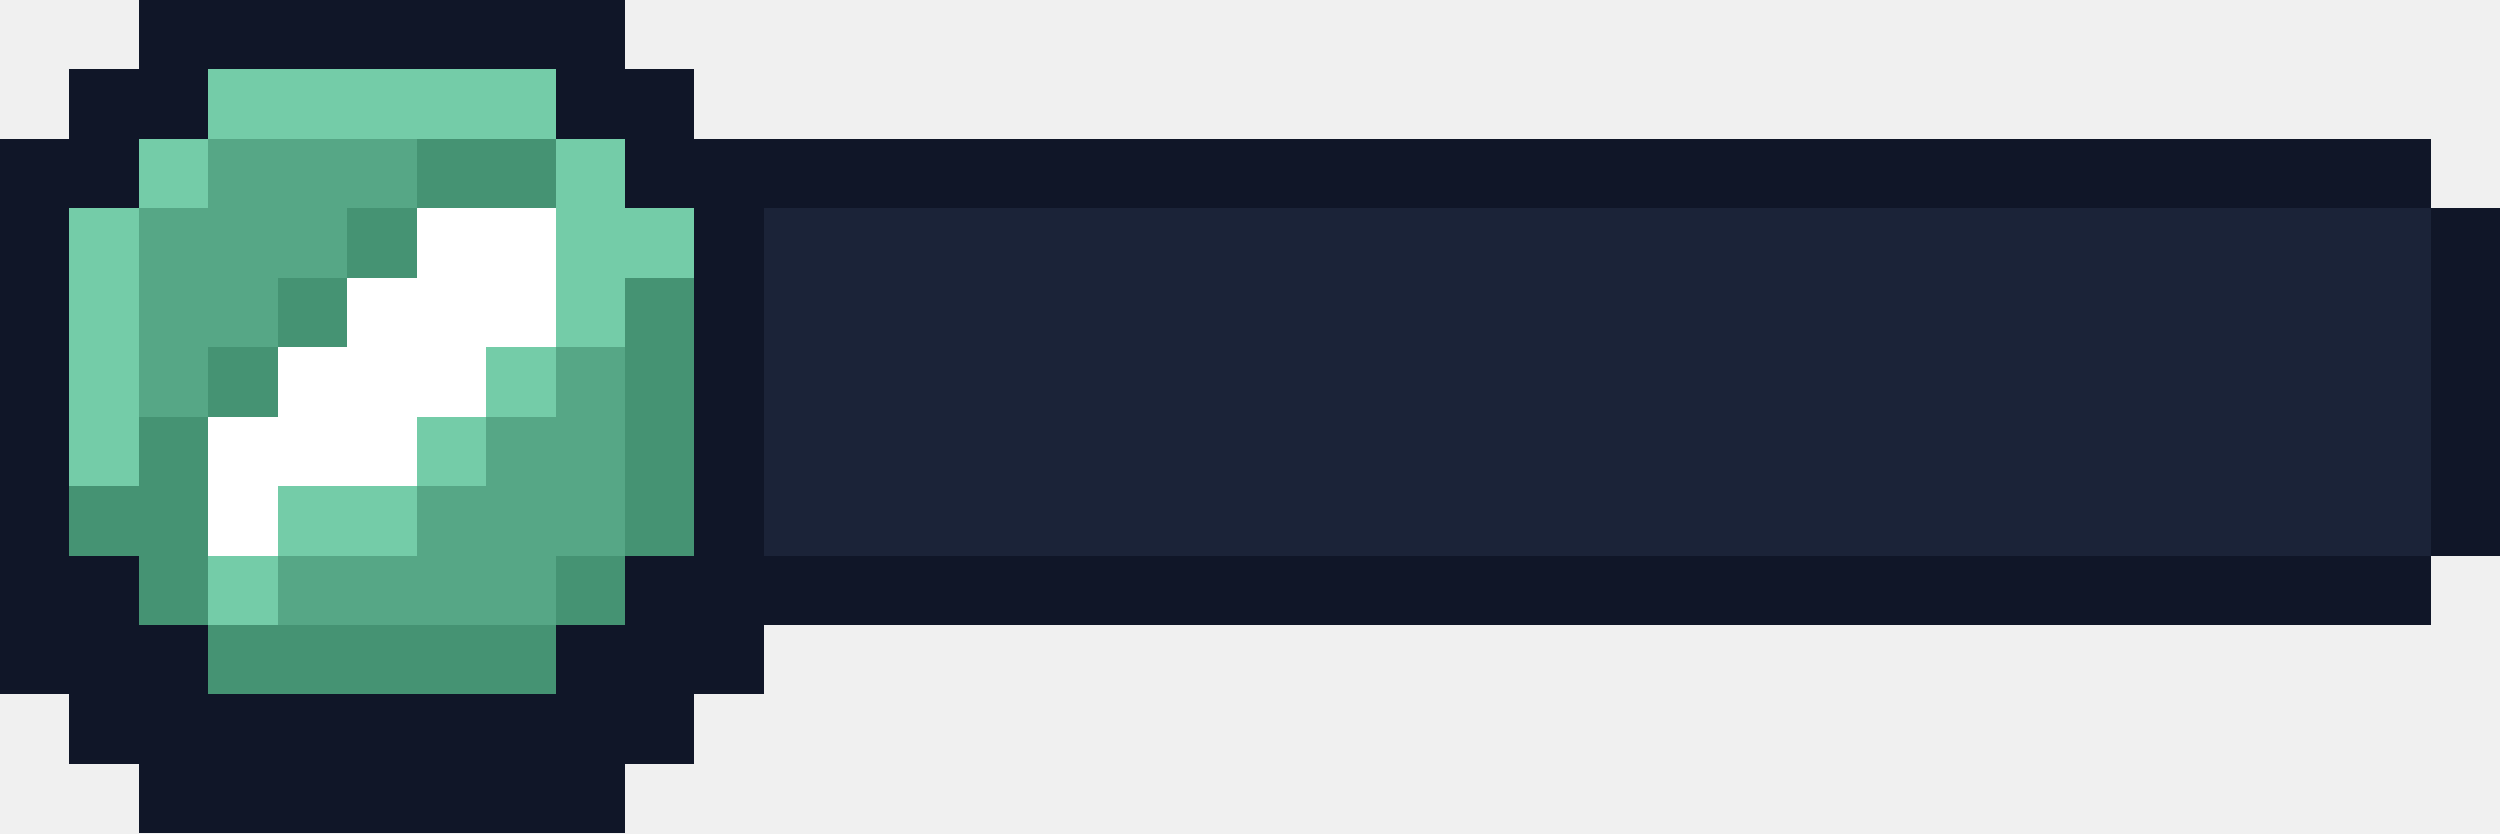
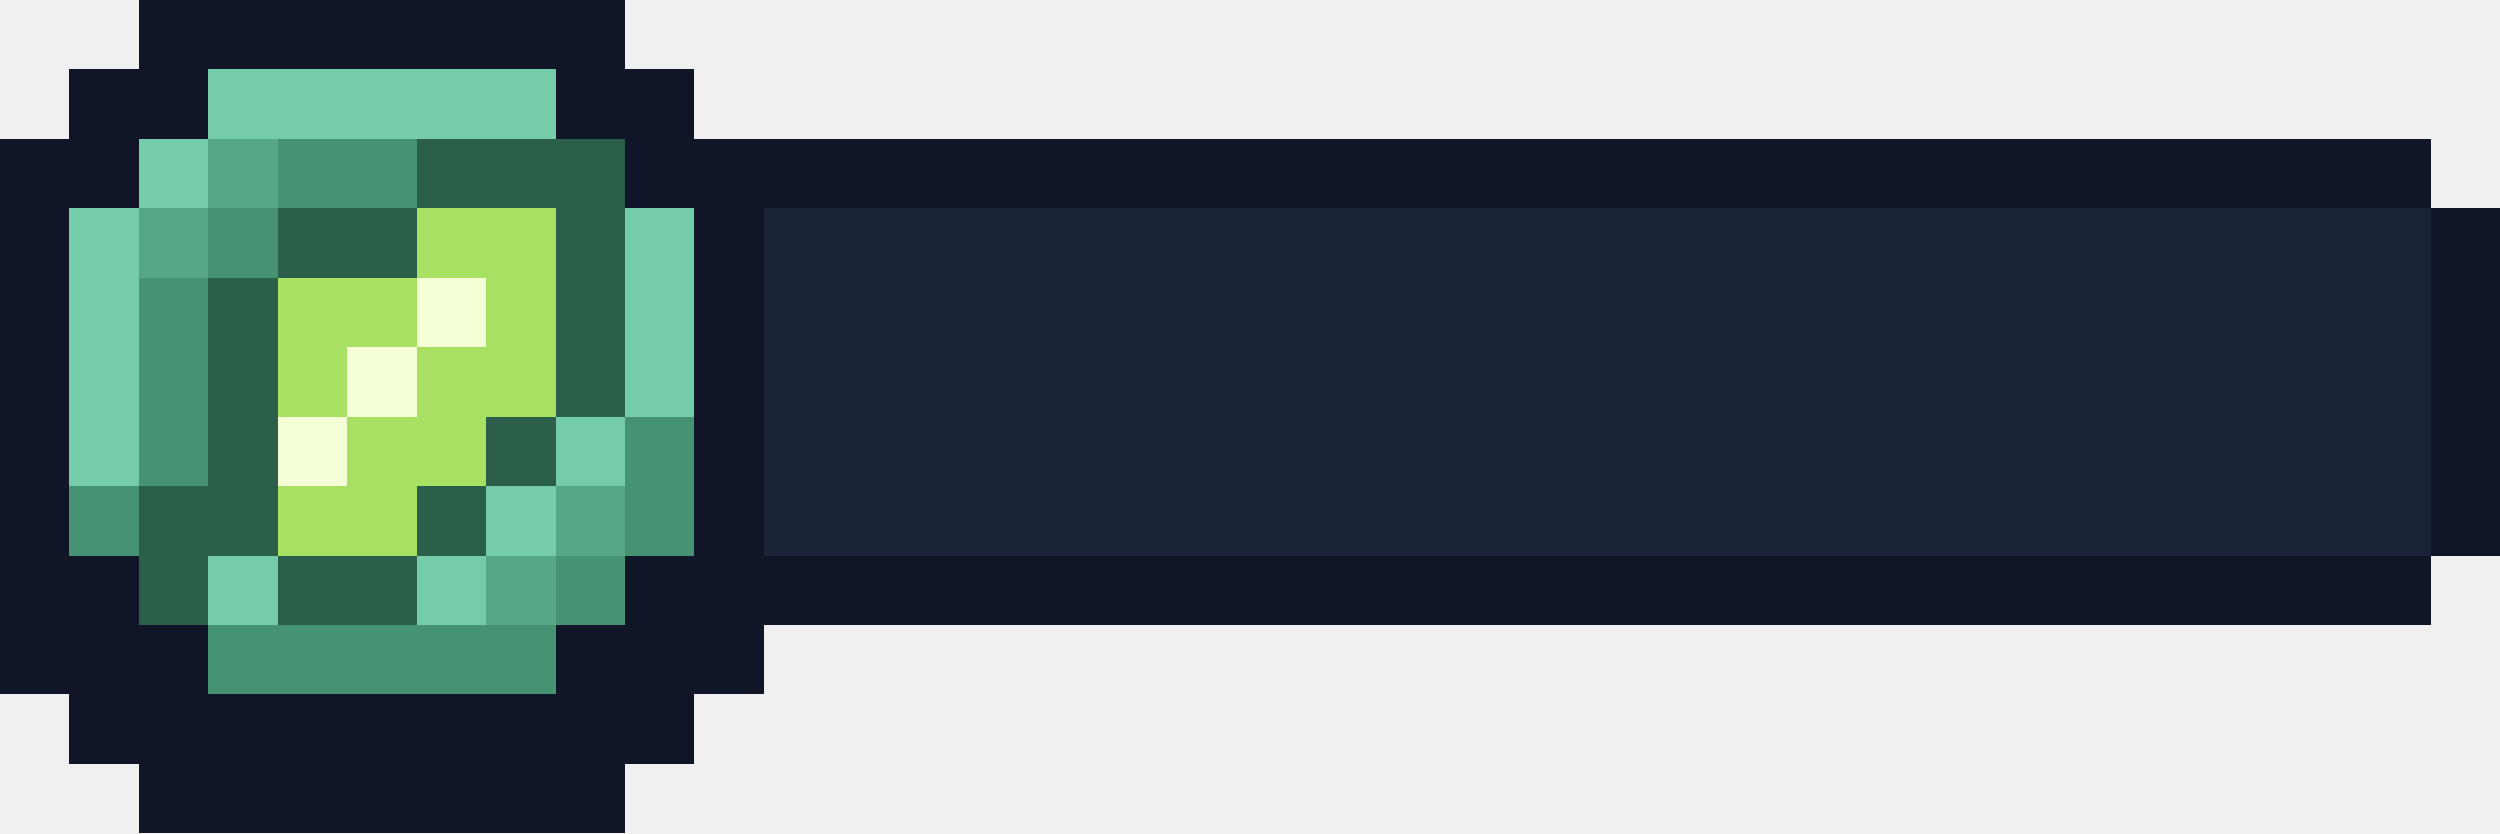
<svg xmlns="http://www.w3.org/2000/svg" viewBox="0 0 36 12" width="144" height="48" shape-rendering="crispEdges" role="img">
  <path fill="#101628" d="M2 0h7v1h-7zM1 1h2v1h-2zM8 1h2v1h-2zM0 2h2v1h-2zM9 2h26v1h-26zM0 3h1v1h-1zM10 3h1v1h-1zM35 3h1v1h-1zM0 4h1v1h-1zM10 4h1v1h-1zM35 4h1v1h-1zM0 5h1v1h-1zM10 5h1v1h-1zM35 5h1v1h-1zM0 6h1v1h-1zM10 6h1v1h-1zM35 6h1v1h-1zM0 7h1v1h-1zM10 7h1v1h-1zM35 7h1v1h-1zM0 8h2v1h-2zM9 8h26v1h-26zM0 9h3v1h-3zM8 9h3v1h-3zM1 10h9v1h-9zM2 11h7v1h-7z" />
-   <path fill="#74cca8" d="M3 1h5v1h-5zM2 2h1v1h-1zM8 2h1v1h-1zM1 3h1v1h-1zM8 3h2v1h-2zM1 4h1v1h-1zM8 4h1v1h-1zM1 5h1v1h-1zM7 5h1v1h-1zM1 6h1v1h-1zM6 6h1v1h-1zM4 7h2v1h-2zM3 8h1v1h-1z" />
-   <path fill="#56a786" d="M3 2h3v1h-3zM2 3h3v1h-3zM2 4h2v1h-2zM2 5h1v1h-1zM8 5h1v1h-1zM7 6h2v1h-2zM6 7h3v1h-3zM4 8h4v1h-4z" />
-   <path fill="#459373" d="M6 2h2v1h-2zM5 3h1v1h-1zM4 4h1v1h-1zM9 4h1v1h-1zM3 5h1v1h-1zM9 5h1v1h-1zM2 6h1v1h-1zM9 6h1v1h-1zM1 7h2v1h-2zM9 7h1v1h-1zM2 8h1v1h-1zM8 8h1v1h-1zM3 9h5v1h-5z" />
-   <path fill="#ffffff" d="M6 3h2v1h-2zM5 4h3v1h-3zM4 5h3v1h-3zM3 6h3v1h-3zM3 7h1v1h-1z" />
+   <path fill="#74cca8" d="M3 1h5v1h-5zM2 2h1v1h-1zM1 3h1v1h-1zM9 3h1v1h-1zM1 4h1v1h-1zM9 4h1v1h-1zM1 5h1v1h-1zM9 5h1v1h-1zM1 6h1v1h-1zM8 6h1v1h-1zM7 7h1v1h-1zM3 8h1v1h-1zM6 8h1v1h-1z" />
+   <path fill="#56a786" d="M3 2h1v1h-1zM2 3h1v1h-1zM8 7h1v1h-1zM7 8h1v1h-1z" />
+   <path fill="#459373" d="M4 2h2v1h-2zM3 3h1v1h-1zM2 4h1v1h-1zM2 5h1v1h-1zM2 6h1v1h-1zM9 6h1v1h-1zM1 7h1v1h-1zM9 7h1v1h-1zM8 8h1v1h-1zM3 9h5v1h-5z" />
+   <path fill="#2c5f4a" d="M6 2h3v1h-3zM4 3h2v1h-2zM8 3h1v1h-1zM3 4h1v1h-1zM8 4h1v1h-1zM3 5h1v1h-1zM8 5h1v1h-1zM3 6h1v1h-1zM7 6h1v1h-1zM2 7h2v1h-2zM6 7h1v1h-1zM2 8h1v1h-1zM4 8h2v1h-2z" />
+   <path fill="#a8e063" d="M6 3h2v1h-2zM4 4h2v1h-2zM7 4h1v1h-1zM4 5h1v1h-1zM6 5h2v1h-2zM5 6h2v1h-2zM4 7h2v1h-2z" />
  <path fill="#1b2338" d="M11 3h24v1h-24zM11 4h24v1h-24zM11 5h24v1h-24zM11 6h24v1h-24zM11 7h24v1h-24z" />
+   <path fill="#f4ffd6" d="M6 4h1v1h-1zM5 5h1v1h-1zM4 6h1v1h-1z" />
</svg>
